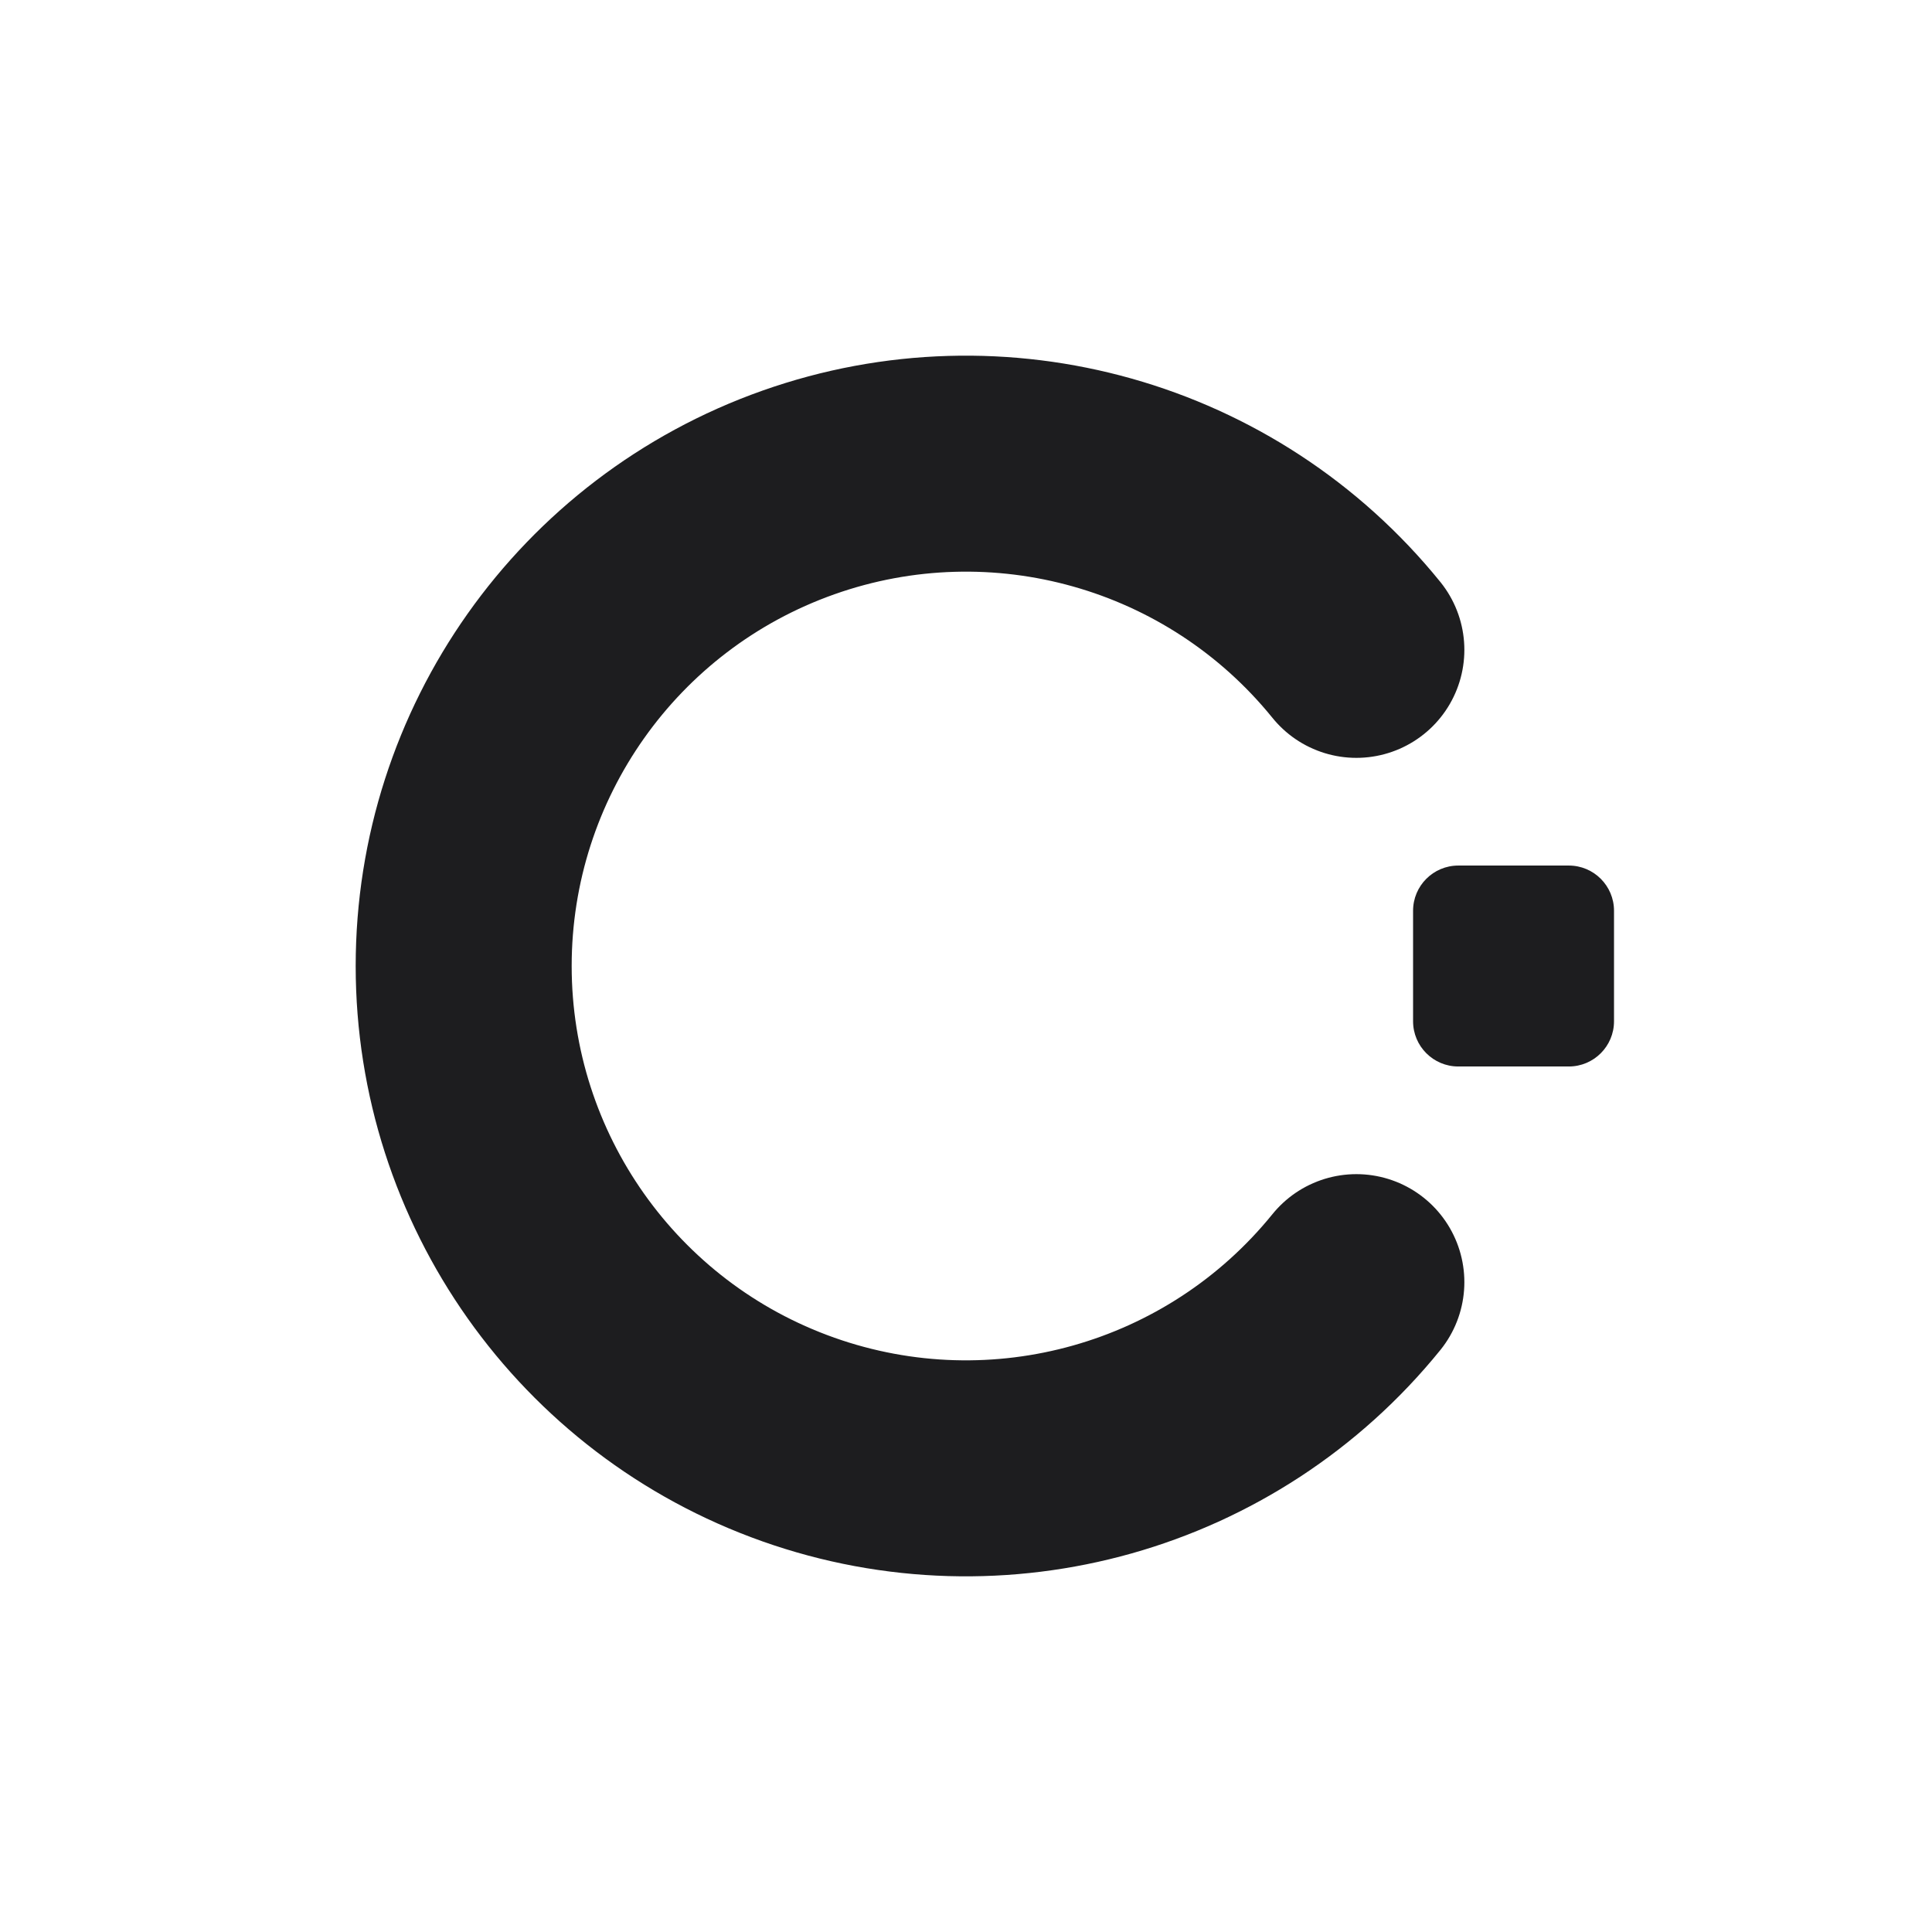
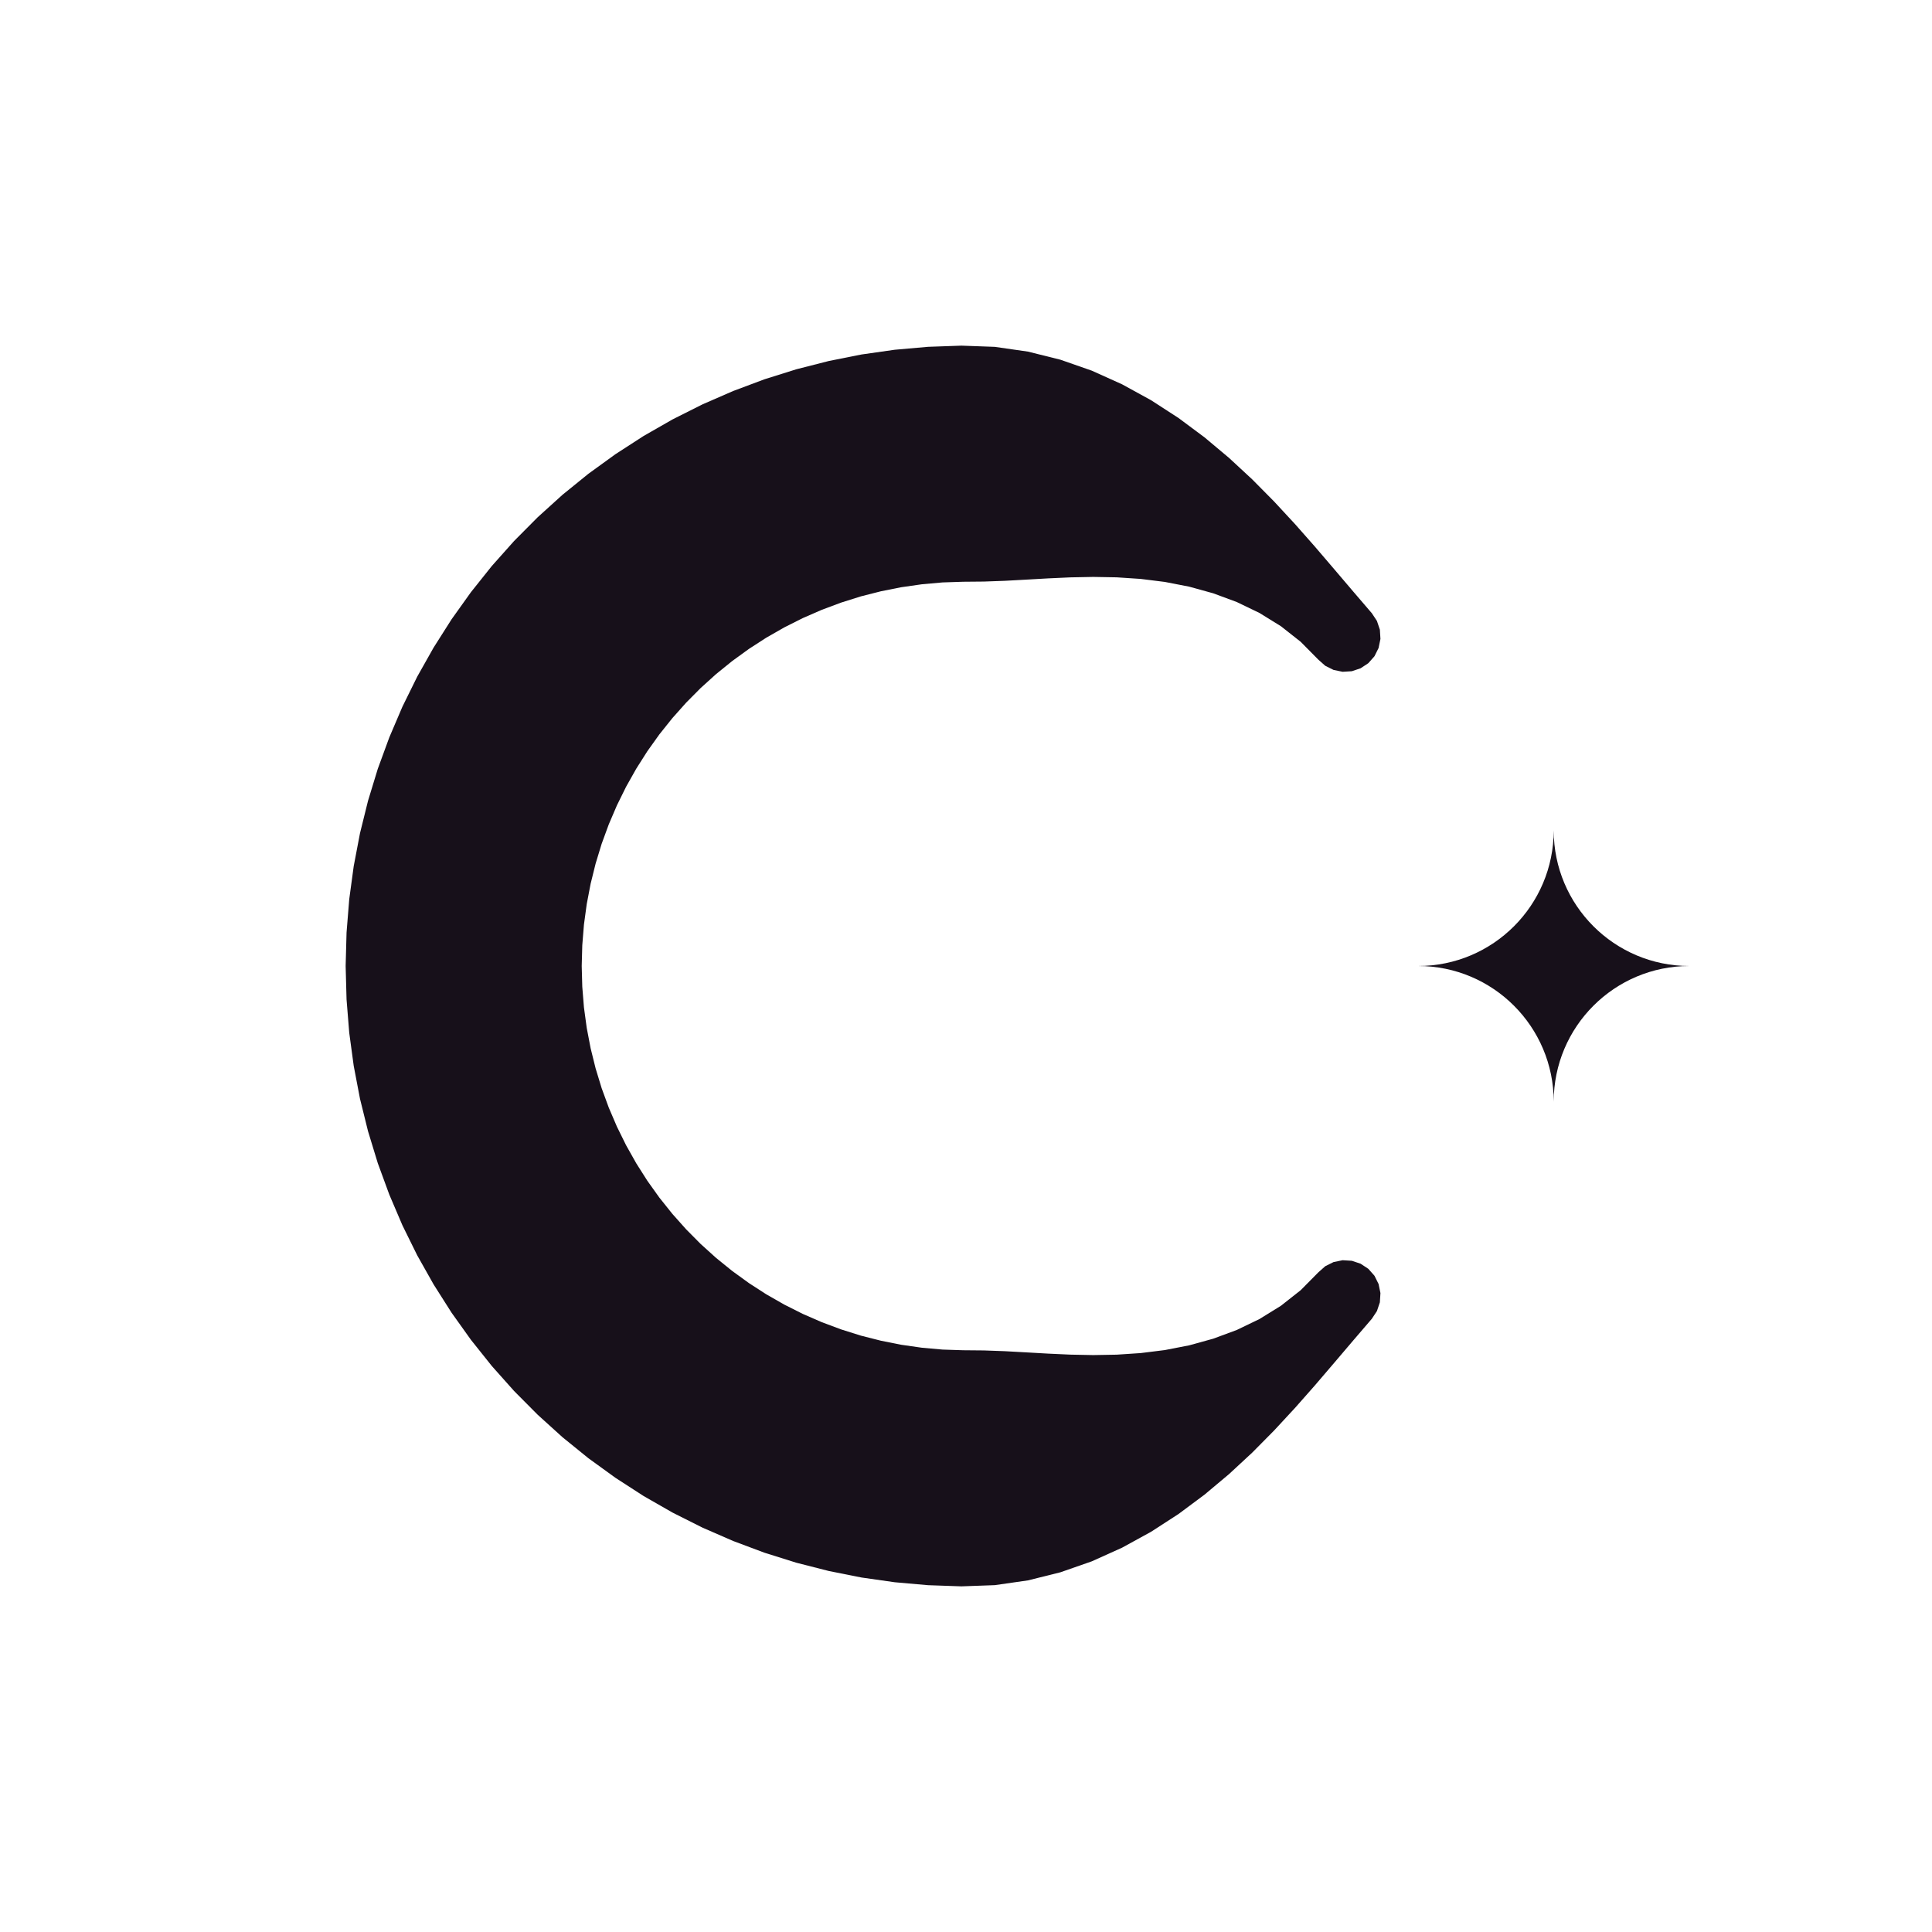
<svg xmlns="http://www.w3.org/2000/svg" viewBox="0 0 512 512" width="512" height="512" role="img">
-   <path d="M359.45 172.22A133.12 133.12 0 1 0 359.45 339.78" fill="none" stroke="#1d1d1f" stroke-width="57.24" stroke-linecap="round" />
-   <rect x="374.48" y="229.38" width="53.25" height="53.25" rx="11.98" fill="#1d1d1f" />
+   <path d="M363.55 349.49L358.54 355.33L353.52 361.23L348.42 367.19L343.15 373.16L337.65 379.1L331.86 384.95L325.72 390.64L319.22 396.09L312.33 401.22L305.04 405.94L297.37 410.15L289.34 413.77L281 416.68L272.41 418.82L263.64 420.08L254.79 420.4L245.93 420.09L237.1 419.31L228.33 418.06L219.64 416.33L211.05 414.14L202.6 411.49L194.3 408.38L186.17 404.84L178.25 400.86L170.56 396.46L163.12 391.65L155.94 386.45L149.06 380.87L142.49 374.92L136.24 368.63L130.35 362.02L124.82 355.09L119.67 347.88L114.92 340.4L110.57 332.68L106.65 324.73L103.17 316.58L100.12 308.26L97.53 299.78L95.4 291.18L93.74 282.47L92.55 273.69L91.84 264.86L91.6 256L91.84 247.14L92.55 238.31L93.74 229.53L95.4 220.82L97.53 212.22L100.12 203.74L103.17 195.42L106.65 187.27L110.57 179.32L114.92 171.6L119.67 164.12L124.82 156.91L130.35 149.98L136.24 143.37L142.49 137.08L149.06 131.13L155.94 125.55L163.12 120.35L170.56 115.54L178.25 111.14L186.17 107.16L194.3 103.62L202.6 100.51L211.05 97.86L219.64 95.67L228.33 93.94L237.1 92.69L245.93 91.91L254.79 91.6L263.64 91.92L272.41 93.18L281 95.32L289.34 98.23L297.37 101.85L305.04 106.06L312.33 110.78L319.22 115.91L325.72 121.36L331.86 127.05L337.65 132.9L343.15 138.84L348.42 144.81L353.52 150.77L358.54 156.67L363.55 162.51L364.9 164.55L365.68 166.87L365.83 169.32L365.34 171.72L364.25 173.91L362.62 175.75L360.58 177.1L358.26 177.88L355.81 178.03L353.41 177.54L351.22 176.45L349.38 174.82L344.69 170.08L339.45 165.95L333.77 162.44L327.75 159.54L321.51 157.23L315.14 155.47L308.71 154.22L302.29 153.42L295.95 153L289.72 152.89L283.64 153.01L277.71 153.28L271.93 153.61L266.29 153.92L260.74 154.12L255.25 154.17L249.76 154.35L244.3 154.84L238.86 155.62L233.48 156.69L228.16 158.04L222.92 159.69L217.78 161.61L212.75 163.8L207.84 166.27L203.08 168.99L198.47 171.97L194.02 175.2L189.76 178.65L185.69 182.33L181.82 186.23L178.17 190.33L174.74 194.62L171.55 199.09L168.61 203.72L165.92 208.5L163.49 213.43L161.33 218.47L159.44 223.63L157.84 228.88L156.52 234.21L155.49 239.6L154.75 245.04L154.31 250.51L154.16 256L154.31 261.49L154.75 266.96L155.49 272.4L156.52 277.79L157.84 283.12L159.44 288.37L161.33 293.53L163.49 298.57L165.92 303.5L168.61 308.28L171.55 312.91L174.74 317.38L178.17 321.67L181.82 325.77L185.69 329.67L189.76 333.35L194.02 336.8L198.47 340.03L203.08 343.01L207.84 345.73L212.75 348.2L217.78 350.39L222.92 352.31L228.16 353.96L233.48 355.31L238.86 356.38L244.3 357.16L249.76 357.65L255.25 357.83L260.74 357.88L266.29 358.08L271.93 358.39L277.71 358.72L283.64 358.99L289.72 359.11L295.95 359L302.29 358.58L308.71 357.78L315.14 356.53L321.51 354.77L327.75 352.46L333.77 349.56L339.45 346.05L344.69 341.92L349.38 337.18L351.22 335.55L353.41 334.46L355.81 333.97L358.26 334.12L360.58 334.9L362.62 336.25L364.25 338.09L365.34 340.28L365.83 342.68L365.68 345.13L364.9 347.45ZM447.69 256A35.94 35.94 0 0 0 411.75 291.94A35.94 35.94 0 0 0 375.81 256A35.94 35.94 0 0 0 411.75 220.06A35.94 35.94 0 0 0 447.69 256Z" fill="#17101a" />
</svg>
